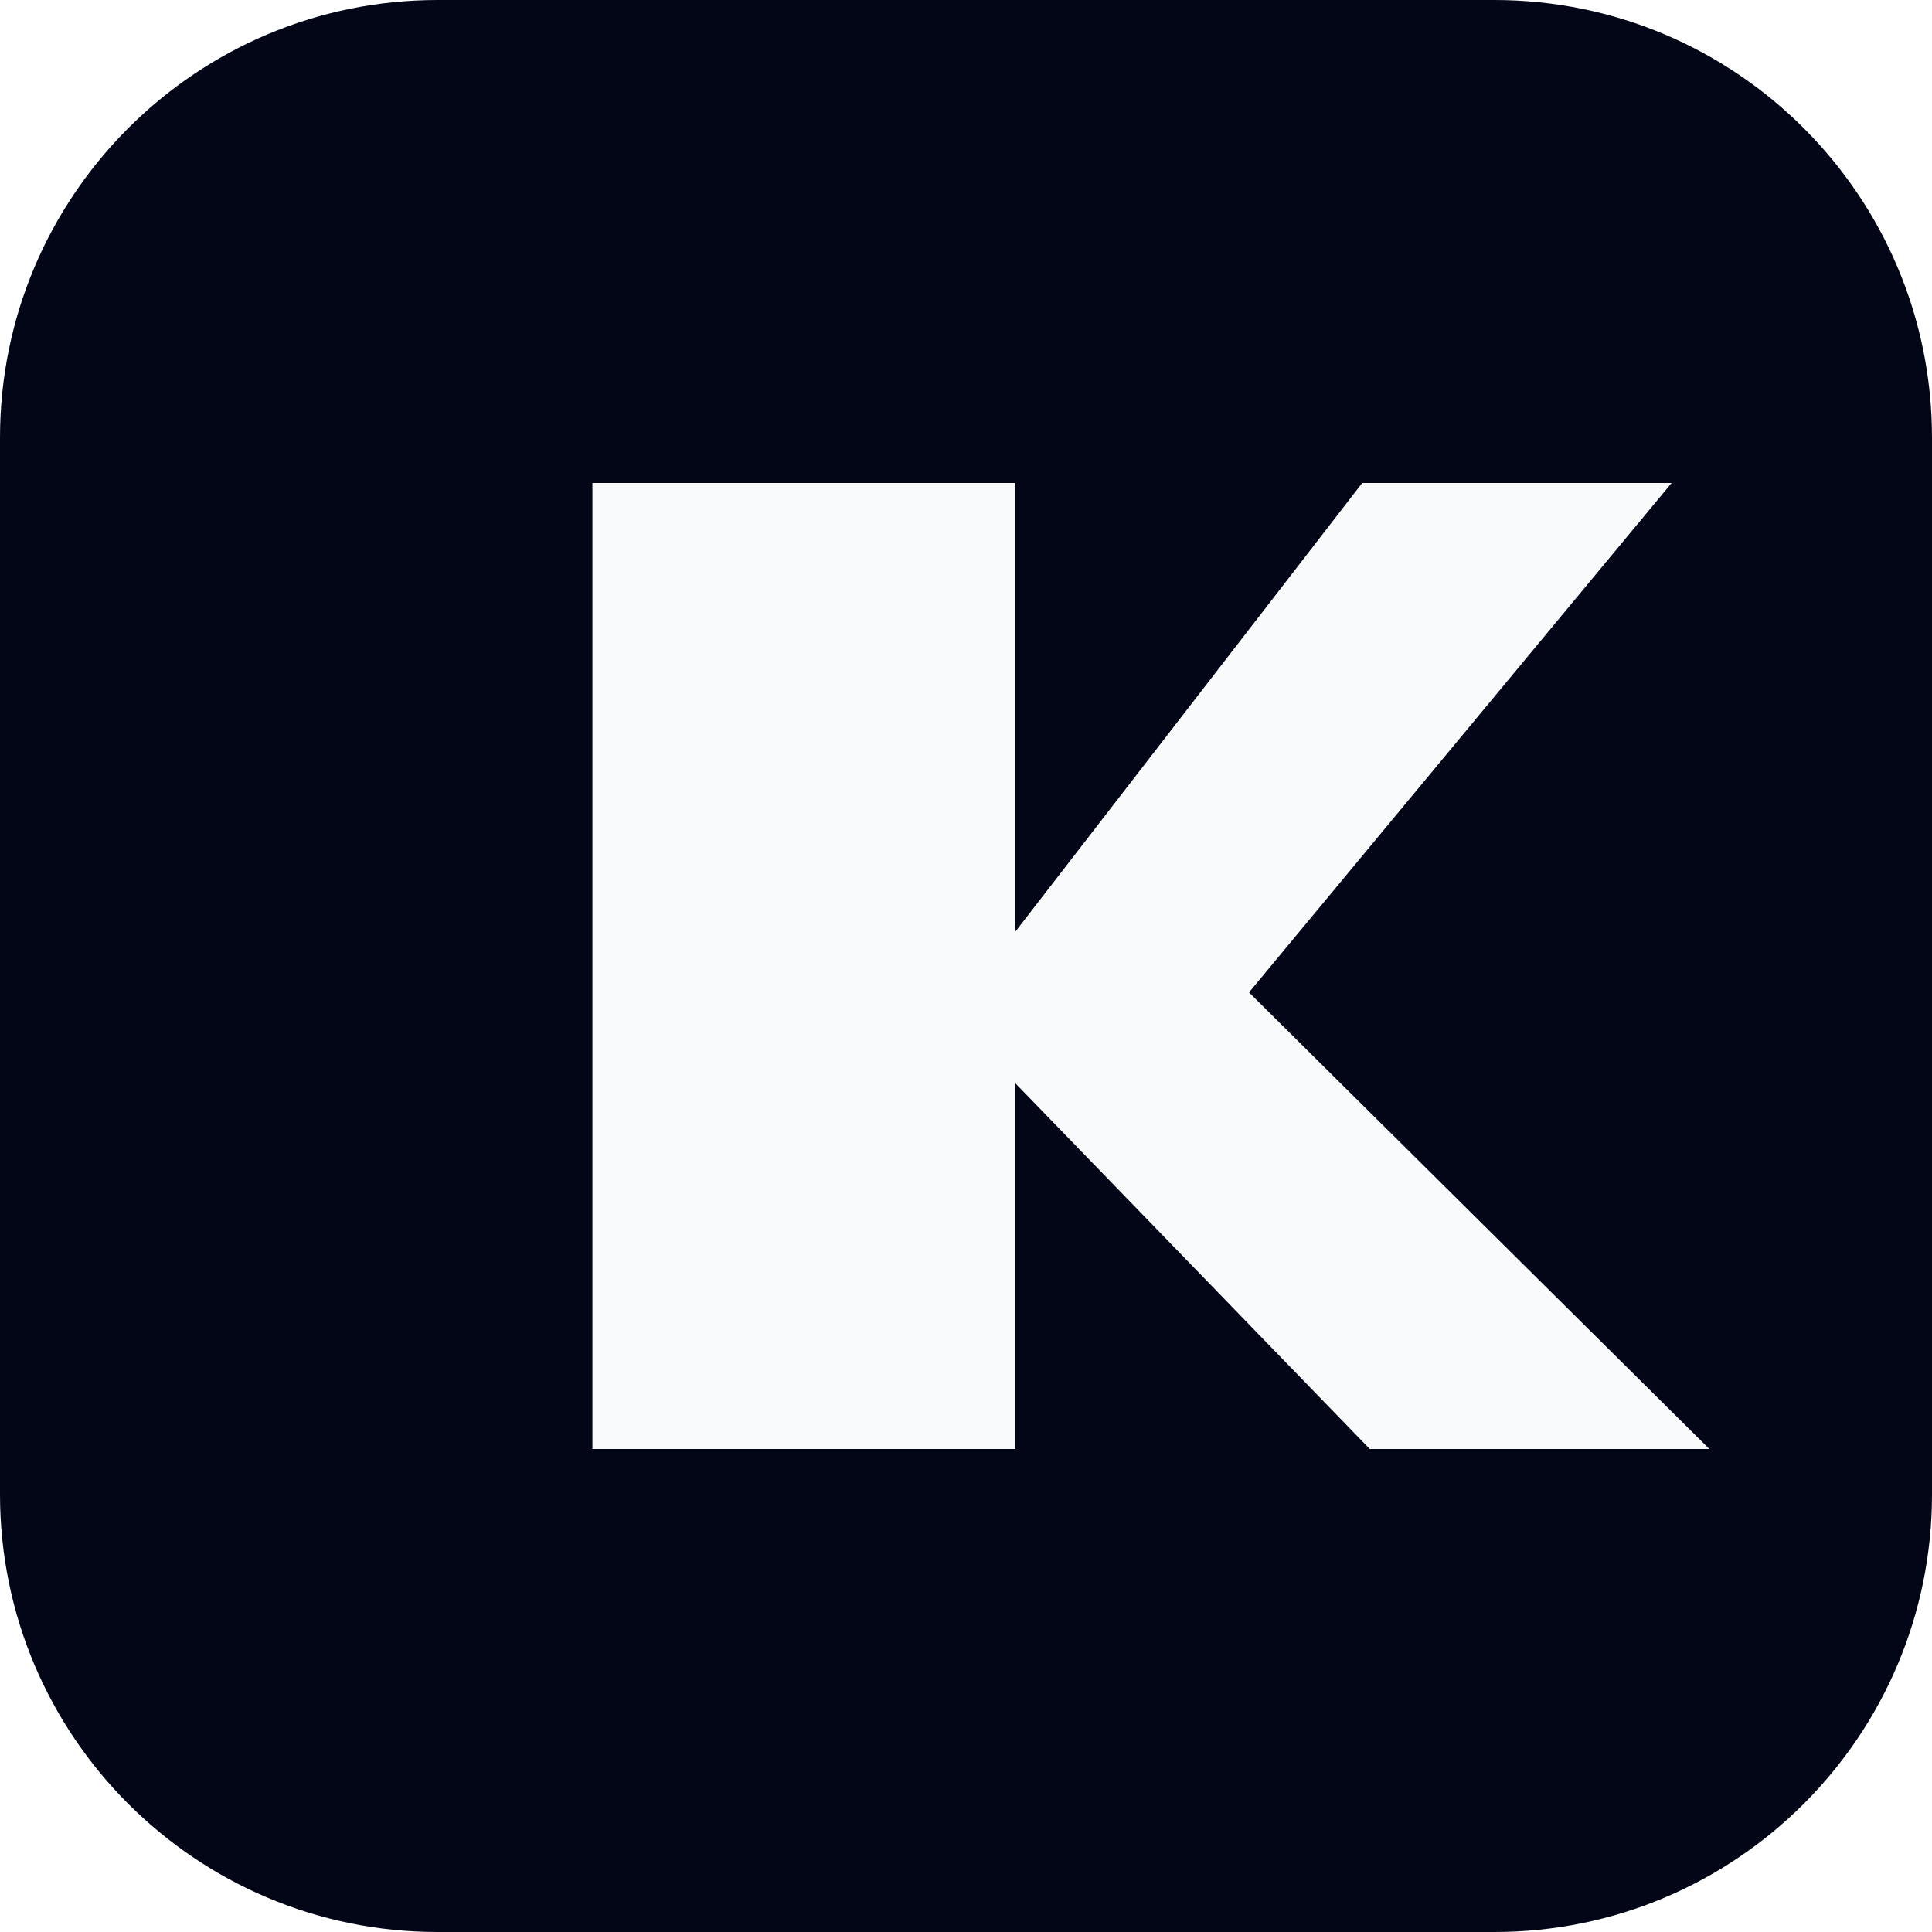
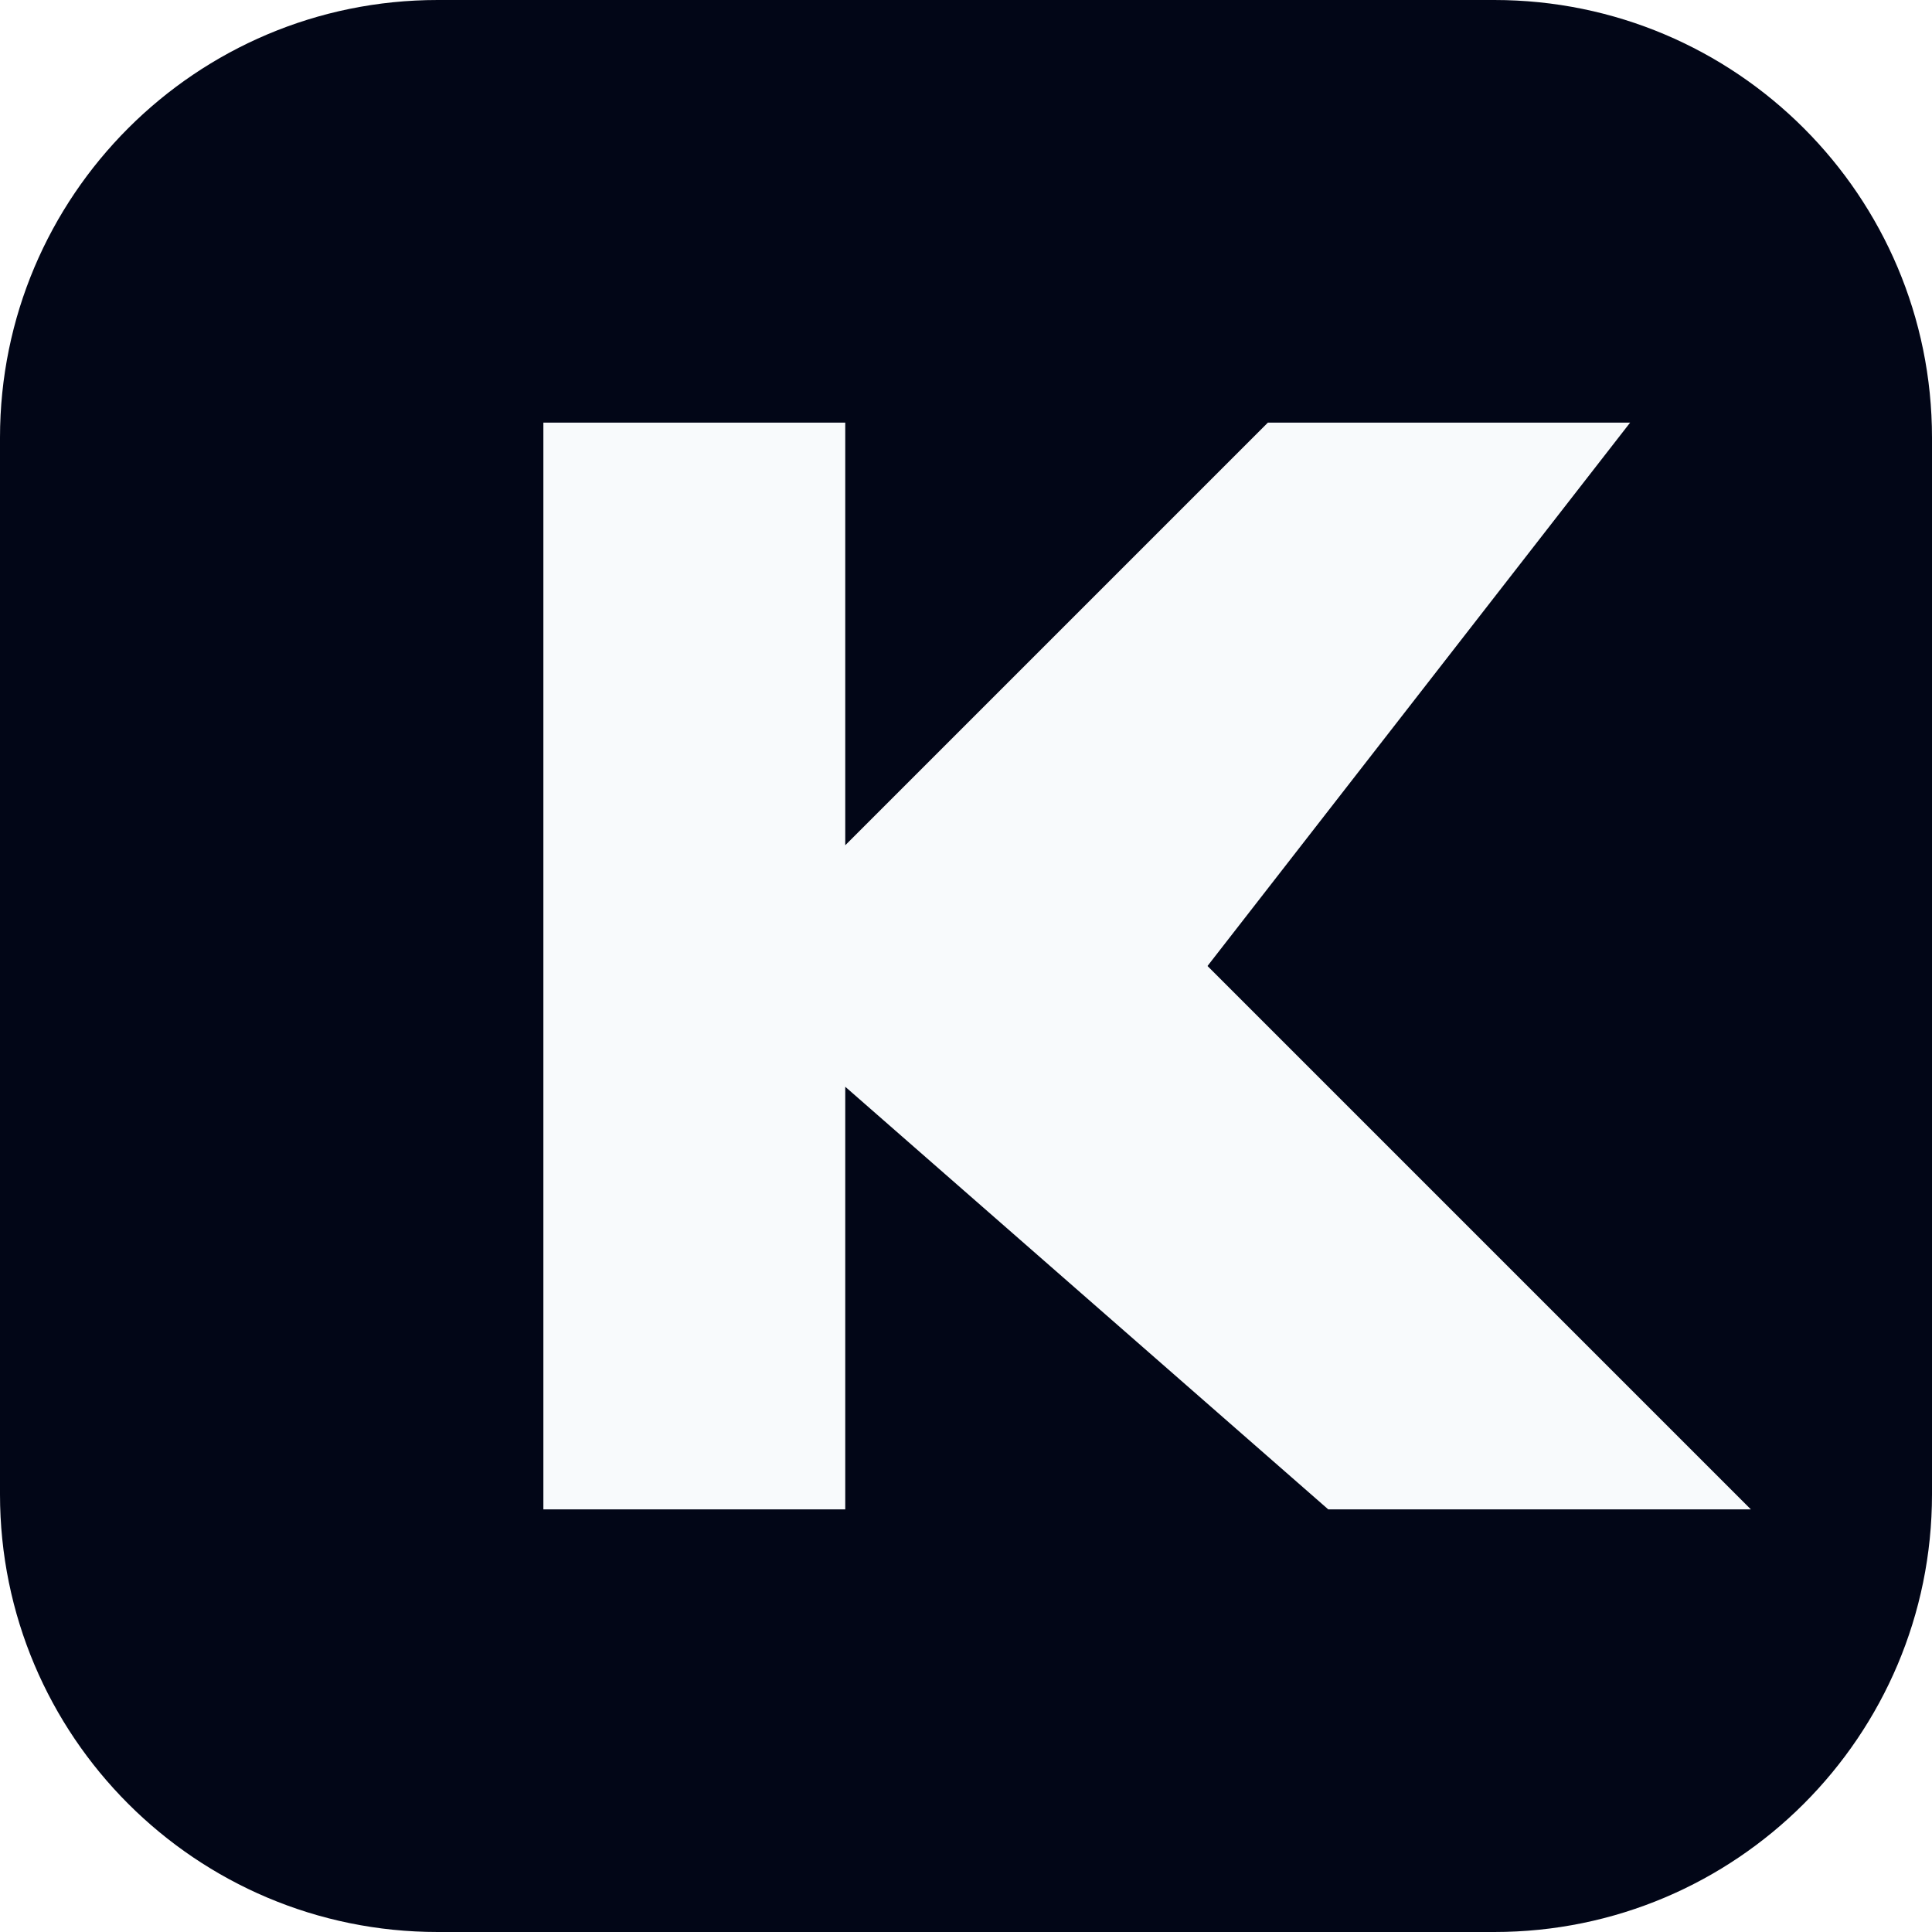
<svg xmlns="http://www.w3.org/2000/svg" width="512" height="512" viewBox="0 0 512 512" role="img" aria-labelledby="title desc">
  <rect width="512" height="512" rx="116" fill="#020617" />
-   <path fill="#F8FAFC" d="M157 128h68v256h-68V128Zm112 119 92-119h82L331 263l122 121h-90l-94-97v97h-68V128h68v119Z" />
+   <path fill="#F8FAFC" d="M144 112h80v288h-80V112Zm80 112 112-112h96L320 256l144 144H352L224 288v-64Z" />
</svg>
